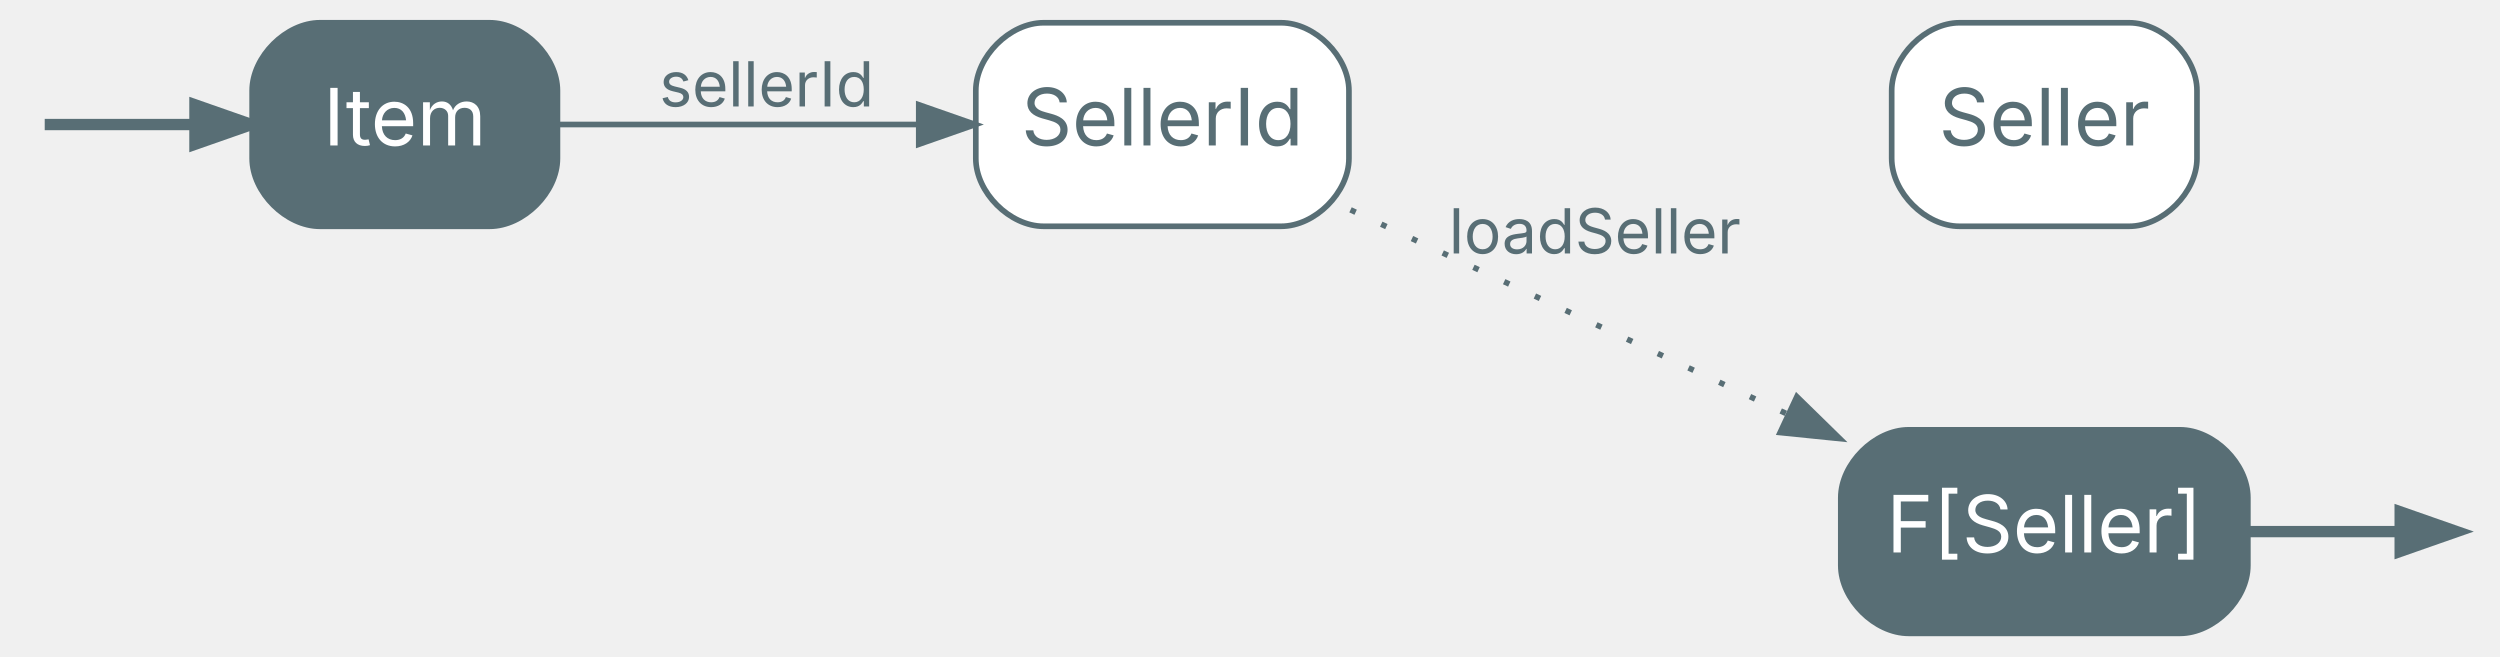
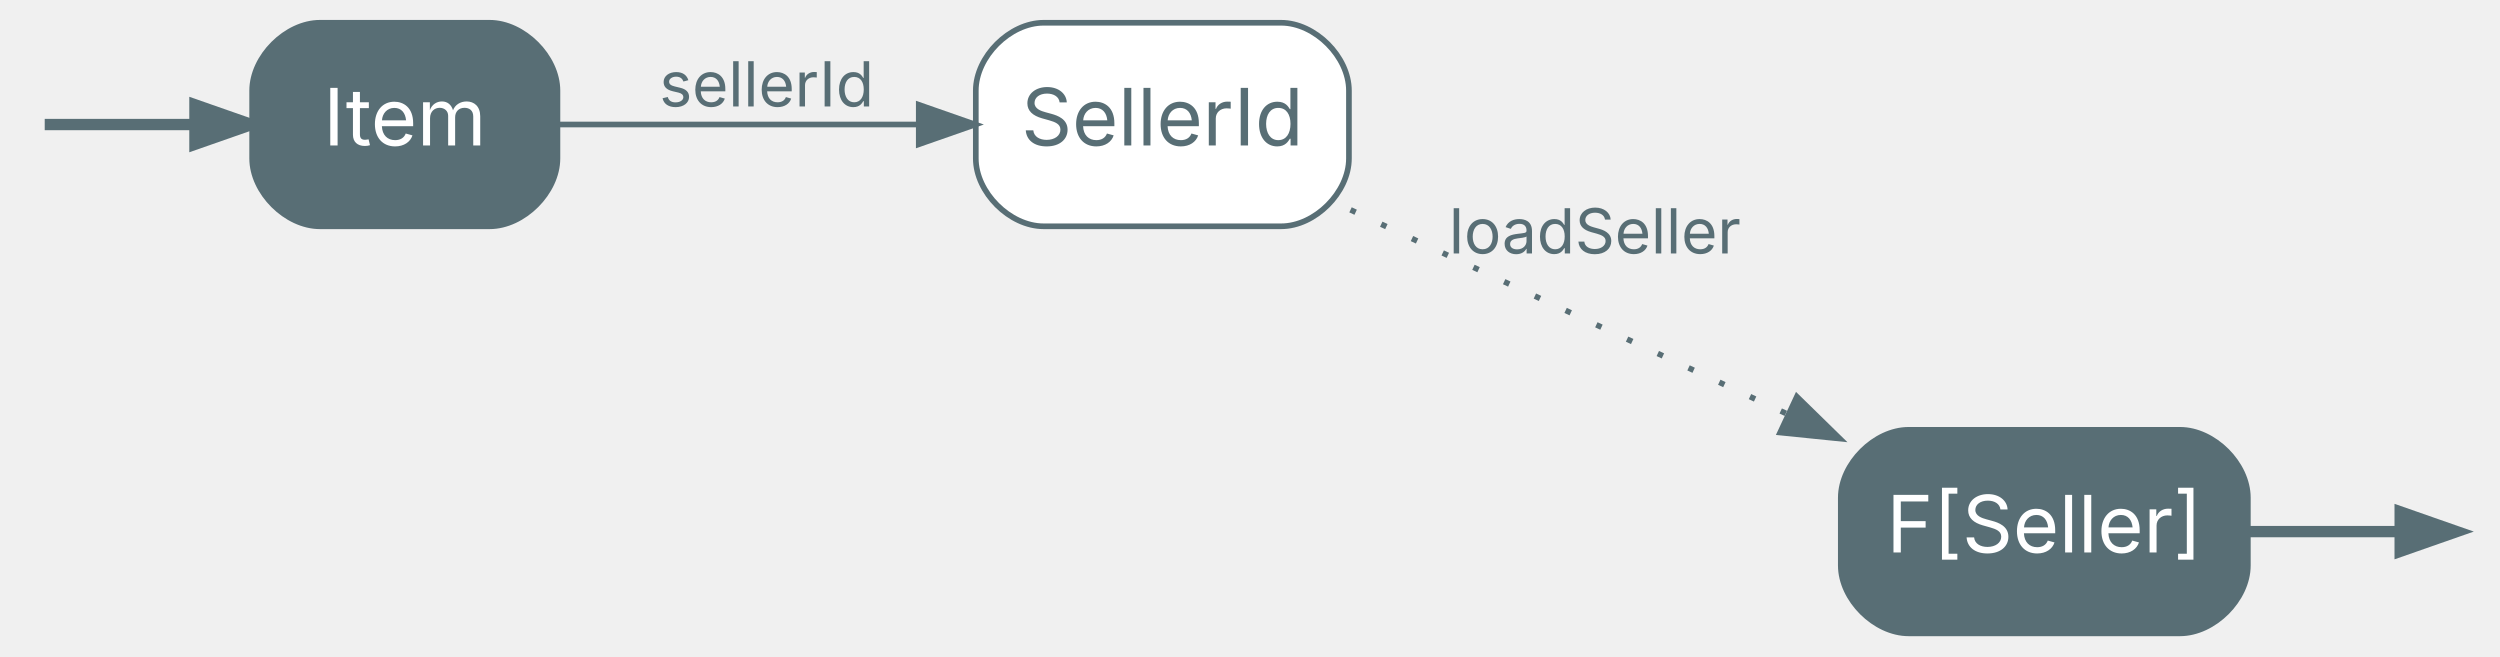
<svg xmlns="http://www.w3.org/2000/svg" width="442pt" height="116pt" viewBox="0.00 0.00 442.20 116.00">
  <g id="graph0" class="graph" transform="scale(1 1) rotate(0) translate(4 112)">
    <g id="node5" class="node start">
      <path fill="#586e75" stroke="#586e75" d="M82.6,-108C82.6,-108 52.6,-108 52.6,-108 46.6,-108 40.6,-102 40.6,-96 40.6,-96 40.6,-84 40.6,-84 40.6,-78 46.6,-72 52.6,-72 52.6,-72 82.6,-72 82.6,-72 88.6,-72 94.6,-78 94.6,-84 94.6,-84 94.6,-96 94.6,-96 94.6,-102 88.6,-108 82.6,-108" />
      <text text-anchor="middle" x="67.6" y="-86.3" font-family="Inter,Arial" font-size="14.00" fill="#ffffff">Item</text>
    </g>
    <g id="edge5" class="edge start">
      <path fill="none" stroke="#586e75" stroke-width="2" d="M3.91,-90C7.37,-90 18.49,-90 30.42,-90" />
      <polygon fill="#586e75" stroke="#586e75" stroke-width="2" points="30.48,-93.5 40.48,-90 30.48,-86.5 30.48,-93.5" />
-     </g>
-     <g id="node3" class="node">
-       <path fill="#ffffff" stroke="#586e75" d="M372.6,-108C372.6,-108 342.6,-108 342.6,-108 336.6,-108 330.6,-102 330.6,-96 330.6,-96 330.6,-84 330.6,-84 330.6,-78 336.6,-72 342.6,-72 342.6,-72 372.6,-72 372.6,-72 378.6,-72 384.6,-78 384.6,-84 384.6,-84 384.6,-96 384.6,-96 384.6,-102 378.6,-108 372.6,-108" />
-       <text text-anchor="middle" x="357.6" y="-86.3" font-family="Inter,Arial" font-size="14.00" fill="#586e75">Seller</text>
    </g>
    <g id="node4" class="node goal">
      <path fill="#586e75" stroke="#586e75" d="M381.6,-36C381.6,-36 333.6,-36 333.6,-36 327.6,-36 321.6,-30 321.6,-24 321.6,-24 321.6,-12 321.6,-12 321.6,-6 327.6,0 333.6,0 333.6,0 381.6,0 381.6,0 387.6,0 393.6,-6 393.6,-12 393.6,-12 393.6,-24 393.6,-24 393.6,-30 387.6,-36 381.6,-36" />
      <text text-anchor="middle" x="357.6" y="-14.3" font-family="Inter,Arial" font-size="14.00" fill="#ffffff">F[Seller]</text>
    </g>
    <g id="edge6" class="edge goal">
      <path fill="none" stroke="#586e75" stroke-width="2" d="M393.72,-18C403.39,-18 413.18,-18 420.36,-18" />
      <polygon fill="#586e75" stroke="#586e75" stroke-width="2" points="420.54,-21.5 430.54,-18 420.54,-14.5 420.54,-21.5" />
    </g>
    <g id="node6" class="node">
      <path fill="#ffffff" stroke="#586e75" d="M222.6,-108C222.6,-108 180.6,-108 180.6,-108 174.6,-108 168.6,-102 168.6,-96 168.6,-96 168.6,-84 168.6,-84 168.6,-78 174.6,-72 180.6,-72 180.6,-72 222.6,-72 222.6,-72 228.6,-72 234.6,-78 234.6,-84 234.6,-84 234.6,-96 234.6,-96 234.6,-102 228.6,-108 222.6,-108" />
      <text text-anchor="middle" x="201.6" y="-86.3" font-family="Inter,Arial" font-size="14.00" fill="#586e75">SellerId</text>
    </g>
    <g id="edge2" class="edge">
      <path fill="none" stroke="#586e75" d="M94.68,-90C112.8,-90 137.36,-90 158.27,-90" />
      <polygon fill="#586e75" stroke="#586e75" points="158.51,-93.5 168.51,-90 158.51,-86.5 158.51,-93.5" />
      <text text-anchor="middle" x="131.6" y="-93.2" font-family="Inter,Arial" font-size="11.00" fill="#586e75">sellerId</text>
    </g>
    <g id="edge4" class="edge required">
      <path fill="none" stroke="#586e75" stroke-dasharray="1,5" d="M234.88,-74.91C257.33,-64.41 287.53,-50.29 312.24,-38.74" />
      <polygon fill="#586e75" stroke="#586e75" points="313.83,-41.86 321.41,-34.45 310.87,-35.52 313.83,-41.86" />
      <text text-anchor="middle" x="278.1" y="-67.2" font-family="Inter,Arial" font-size="11.00" fill="#586e75">loadSeller</text>
    </g>
  </g>
</svg>
